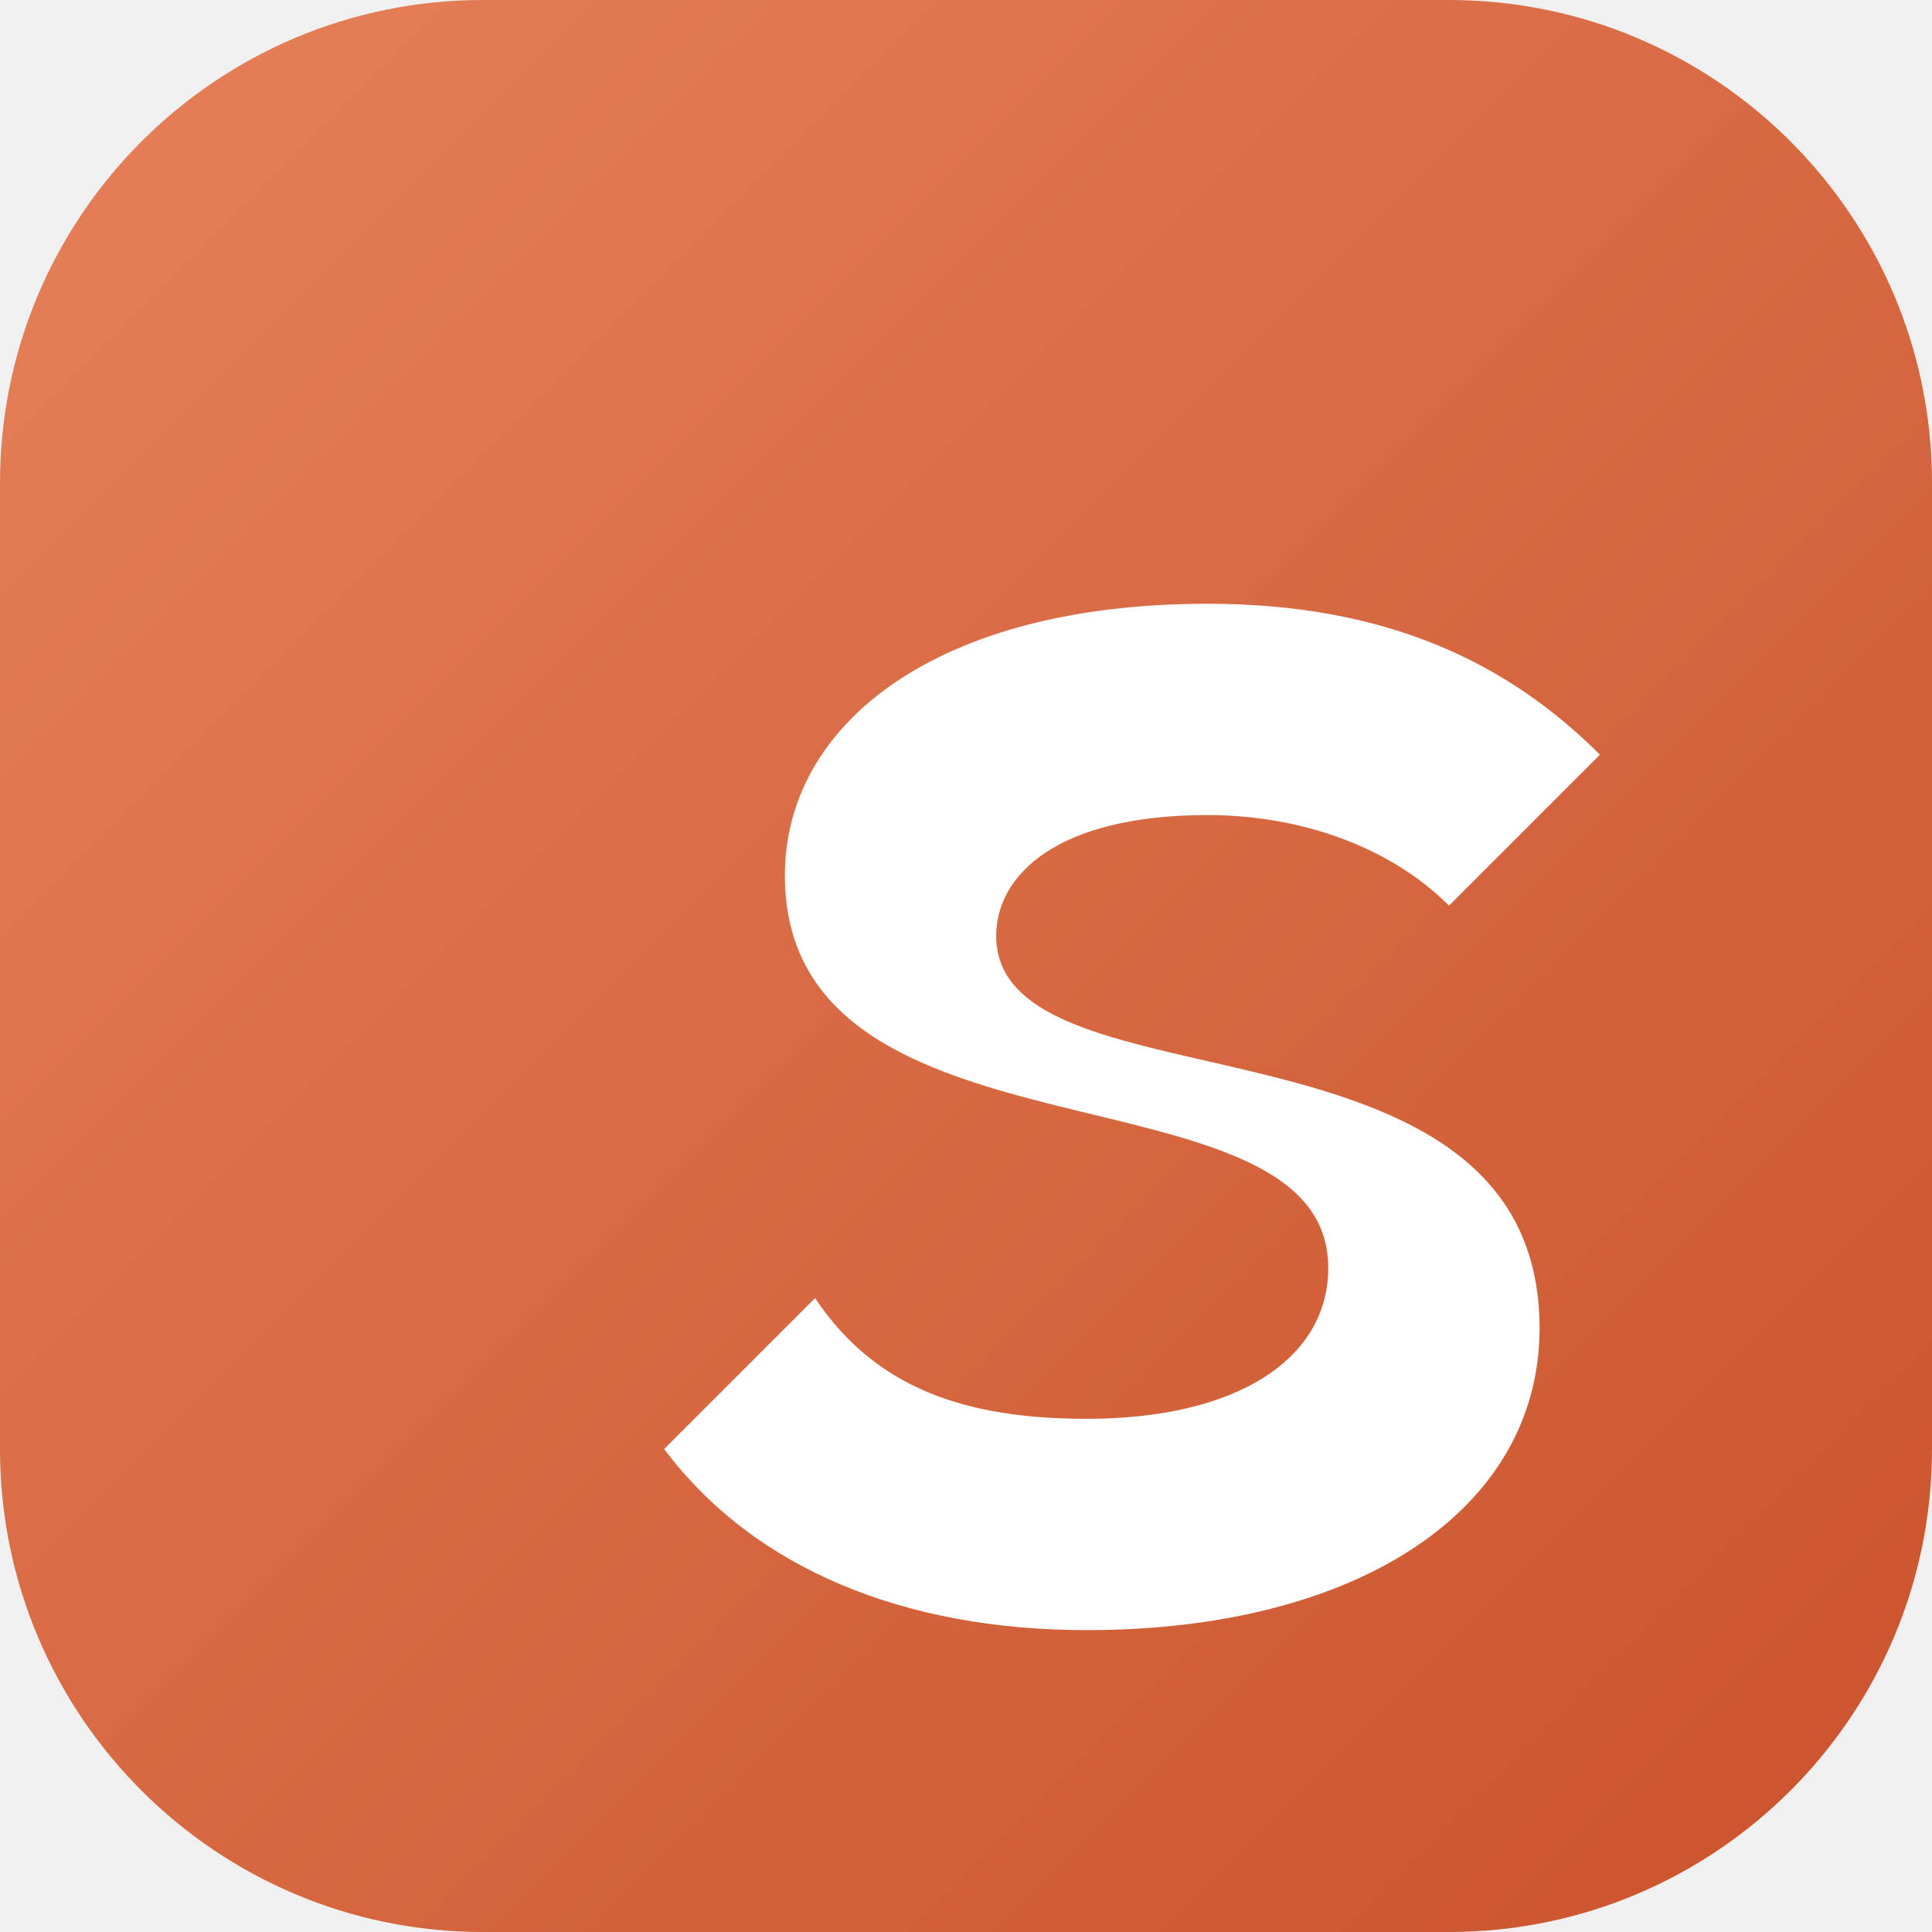
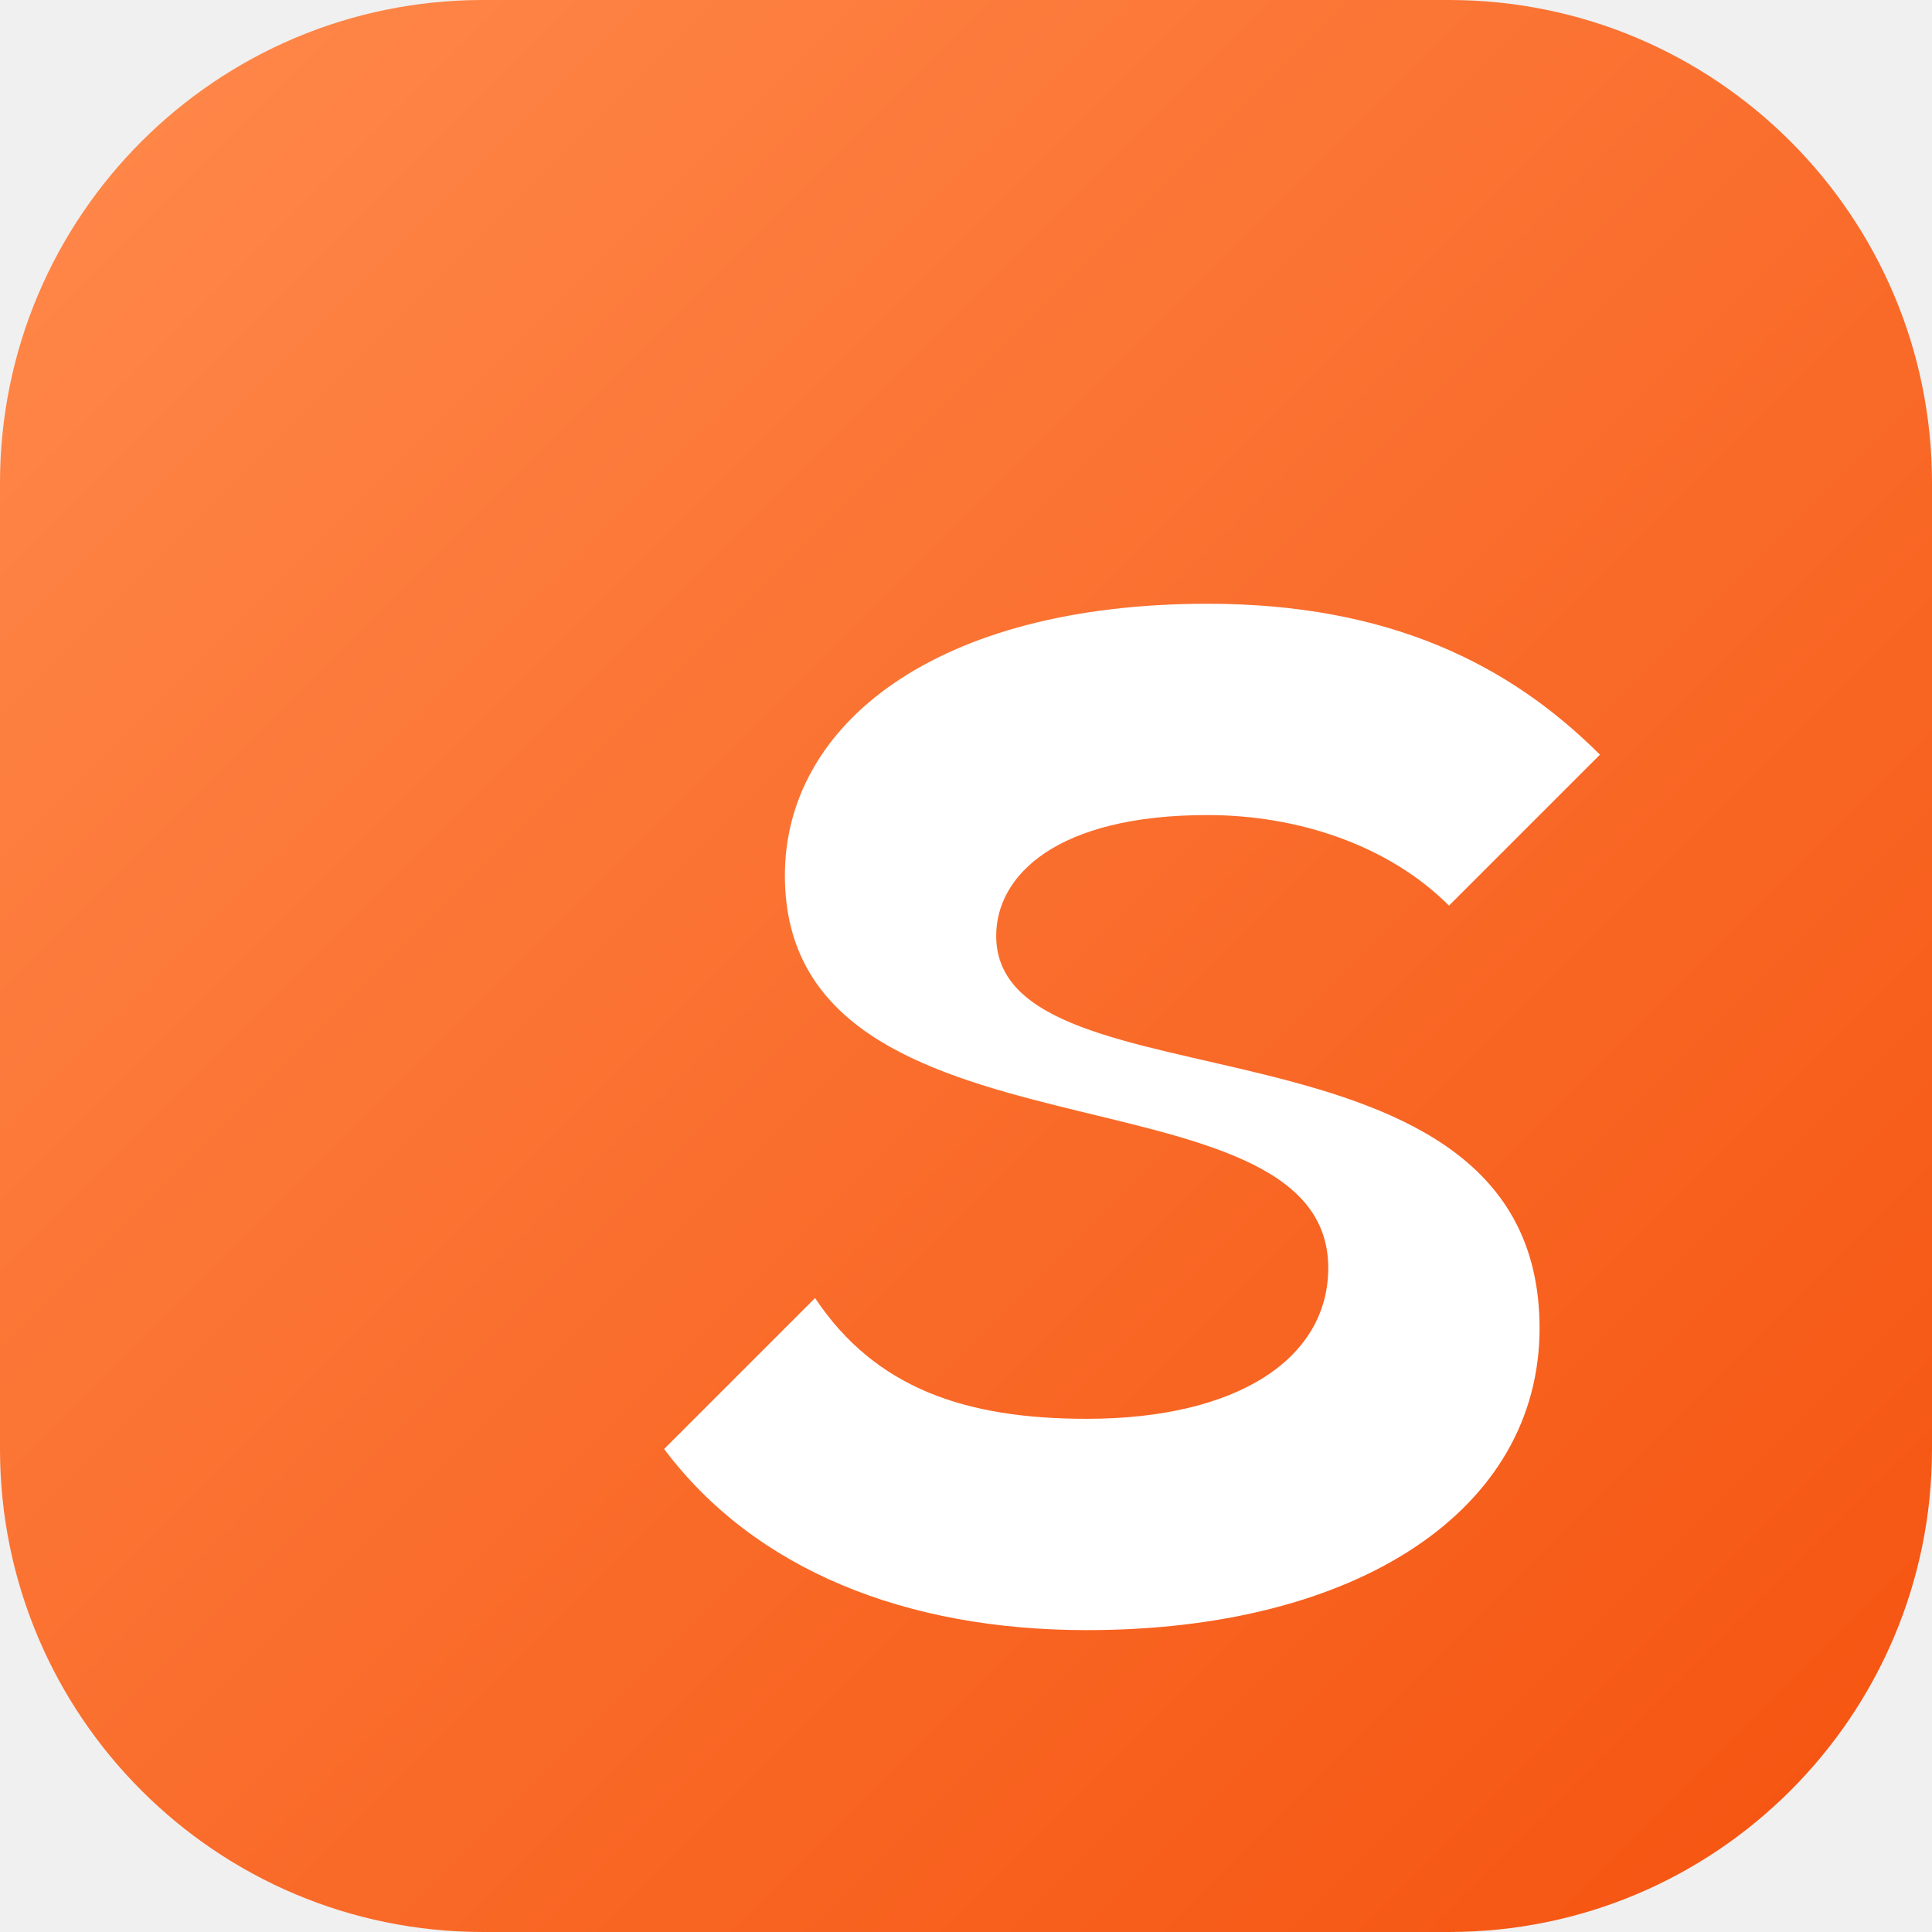
<svg xmlns="http://www.w3.org/2000/svg" viewBox="0 0 64 64">
  <defs>
    <linearGradient id="g" x1="0" y1="0" x2="1" y2="1">
-       <stop offset="0" stop-color="#e68159" />
-       <stop offset="1" stop-color="#c9522b" />
+       <stop offset="0" stop-color="#ff8a4c" />
+       <stop offset="1" stop-color="#f5520e" />
    </linearGradient>
  </defs>
  <rect width="64" height="64" rx="16" fill="url(#g)" />
  <path d="M40 20c-9 0-14 4-14 9 0 10 18 6 18 13 0 3-3 5-8 5-4 0-7-1-9-4l-5 5c3 4 8 6 14 6 9 0 15-4 15-10 0-11-18-7-18-13 0-2 2-4 7-4 3 0 6 1 8 3l5-5c-3-3-7-5-13-5z" fill="#fff" />
</svg>
